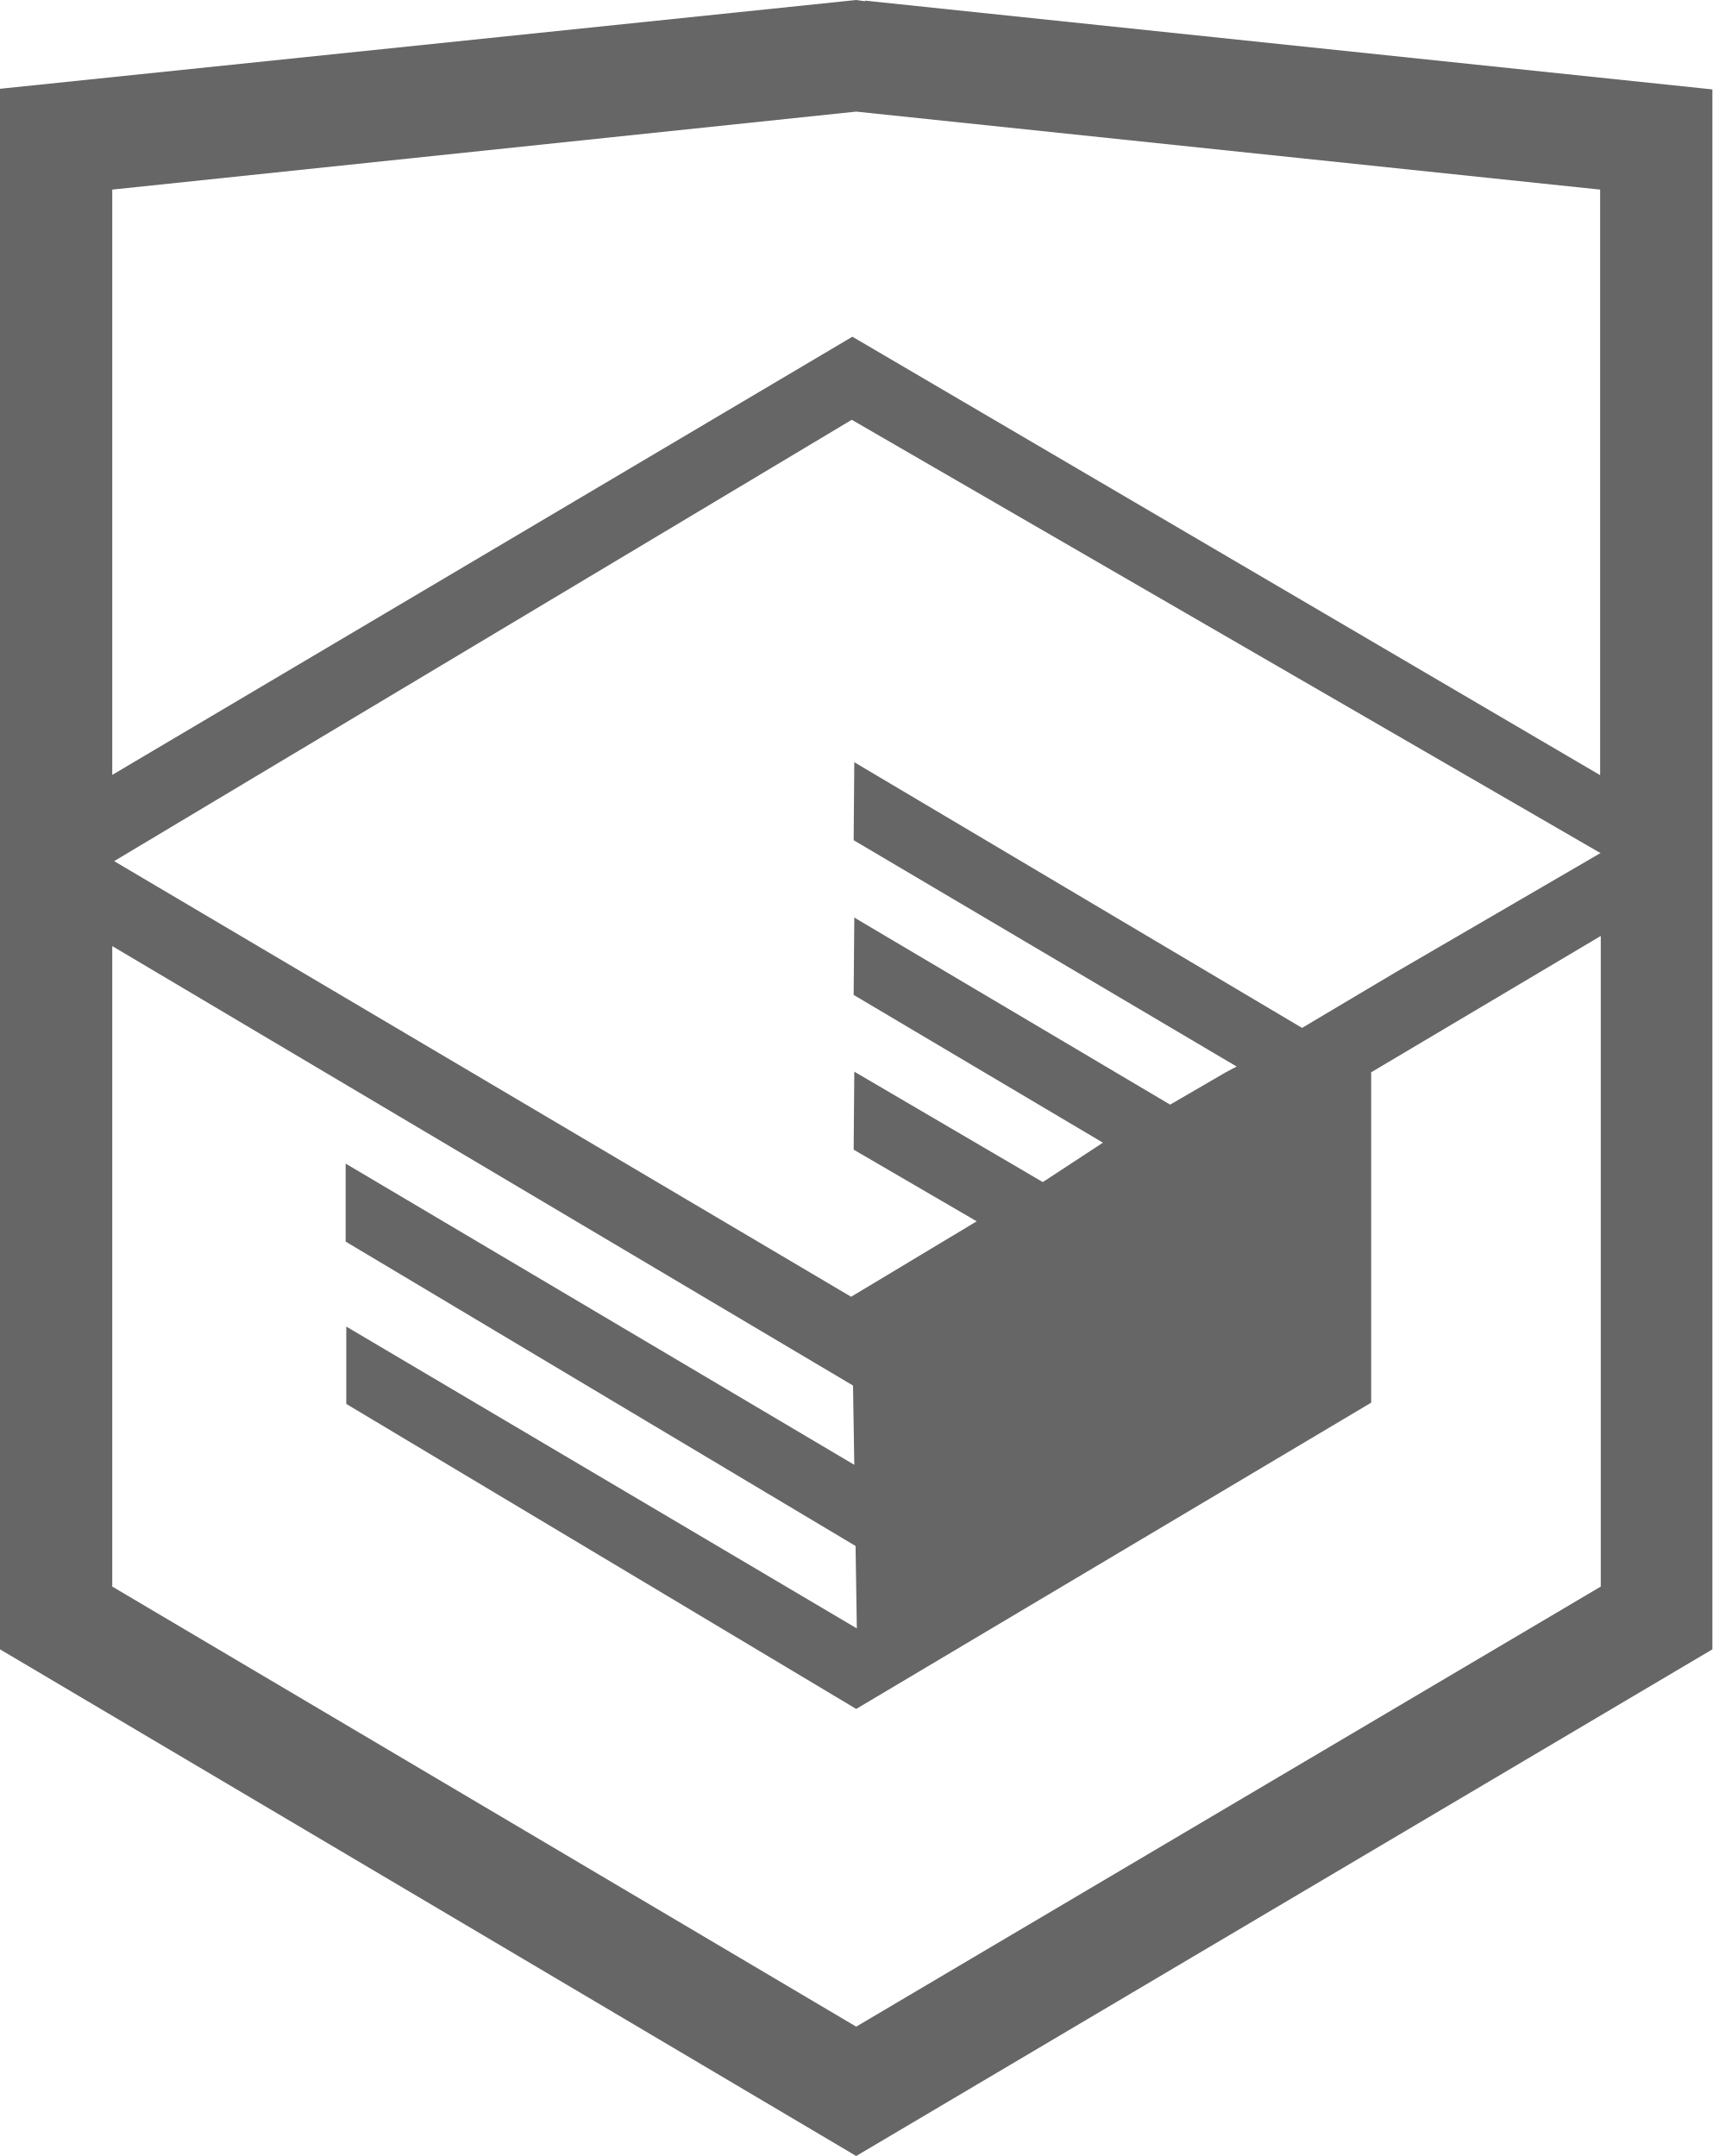
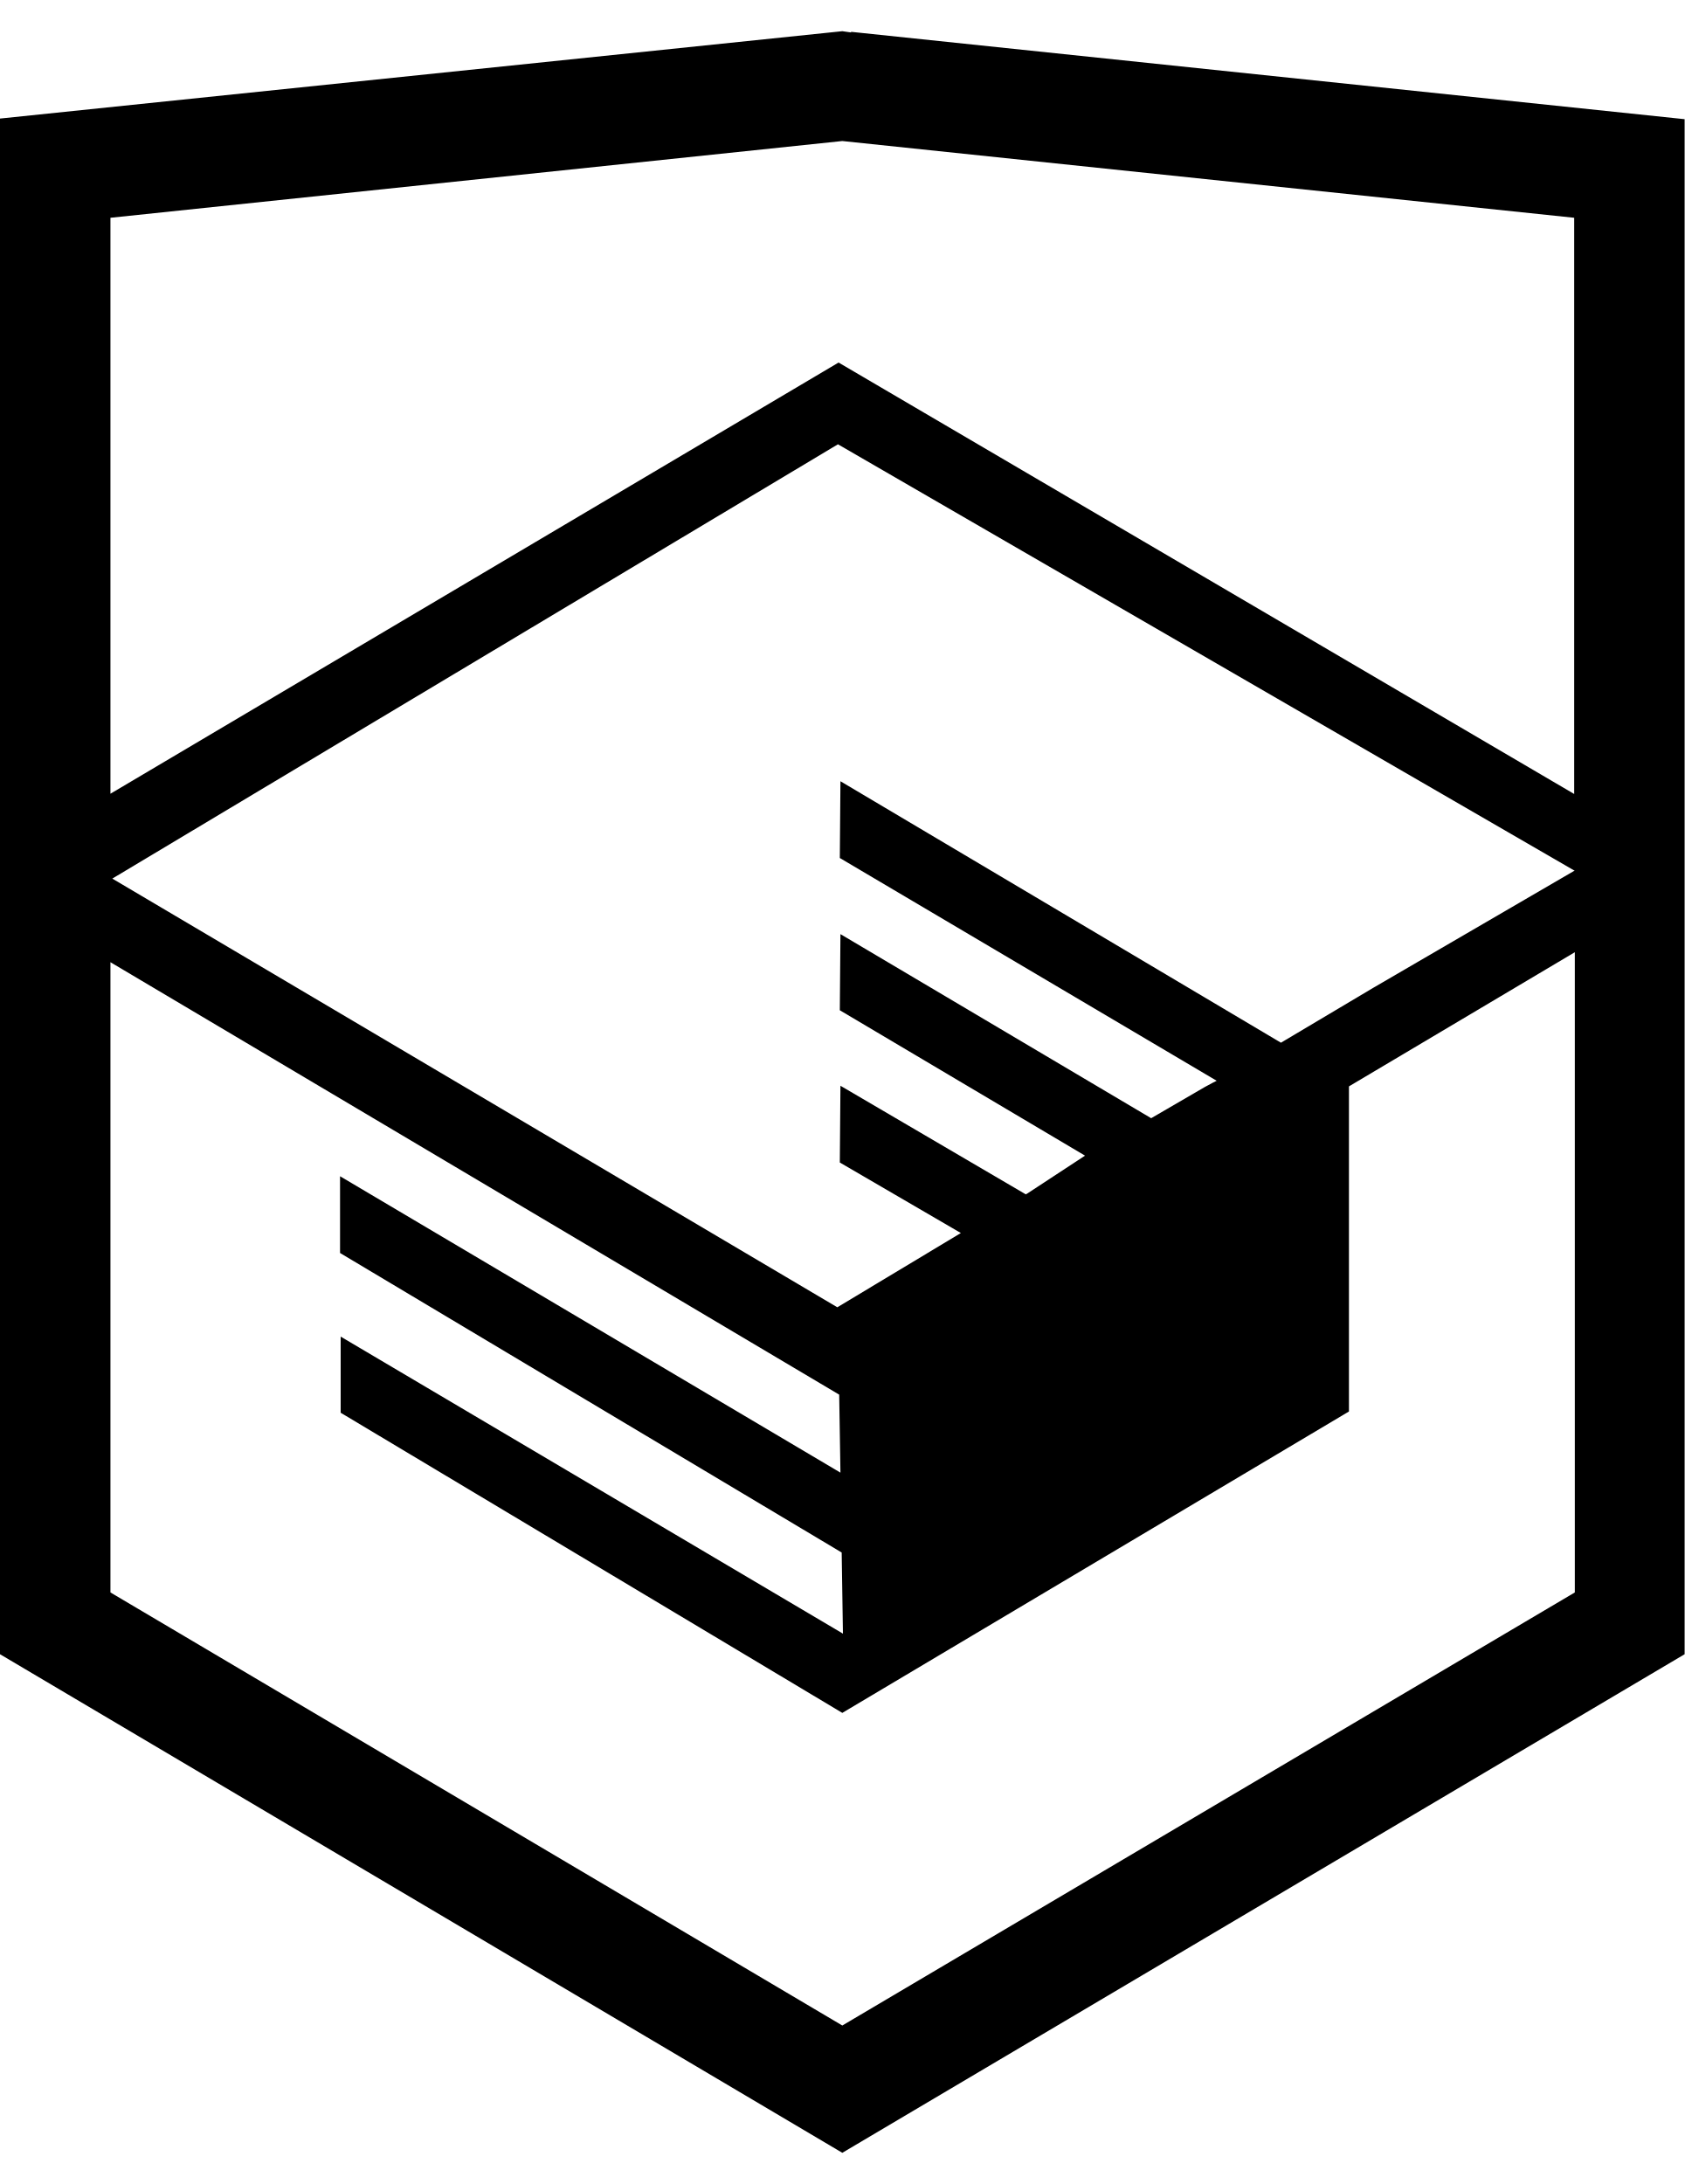
- <svg xmlns="http://www.w3.org/2000/svg" viewBox="0 0 27 34" fill="none">
-   <path d="m13.64.02-.14-.02-13.5 1.4v24.61l13.5 7.99 13.5-7.99v-24.6l-13.36-1.4Zm11.6 25-11.74 6.94-11.73-6.94v-10.1l11.68 6.93.02 1.25-8.02-4.75v1.23l8.04 4.8.02 1.3-8.05-4.76v1.22l8.04 4.81 8.12-4.83v-5.21l3.62-2.15v10.26Zm0-11.57-3.23 1.88-1.48.88-7.06-4.19-.01 1.23 6.04 3.57-.06.03-.13.07-.86.5-4.98-2.95-.01 1.22 3.93 2.33-.93.61-.02.01-2.97-1.74-.01 1.23 1.94 1.13-1.98 1.19-11.62-6.87 11.63-6.96 11.8 6.83Zm0-1.22-11.8-6.92-11.67 6.91v-9.23l11.73-1.23 11.73 1.23v9.24Z" fill="#666" />
+ <svg xmlns="http://www.w3.org/2000/svg" viewBox="0 0 27 35" fill="currentColor">
+   <path d="m13.64.52-.14-.02-13.5 1.4v24.61l13.5 7.99 13.5-7.99v-24.6l-13.36-1.4Zm11.6 25-11.74 6.94-11.73-6.94v-10.1l11.68 6.93.02 1.25-8.02-4.75v1.23l8.04 4.8.02 1.3-8.05-4.76v1.22l8.04 4.81 8.12-4.83v-5.21l3.62-2.15v10.26Zm0-11.57-3.23 1.88-1.48.88-7.06-4.19-.01 1.23 6.04 3.57-.06.03-.13.07-.86.5-4.98-2.95-.01 1.22 3.93 2.33-.93.61-.02.01-2.97-1.74-.01 1.23 1.94 1.13-1.98 1.19-11.62-6.87 11.63-6.96 11.8 6.83Zm0-1.22-11.8-6.92-11.67 6.91v-9.23l11.73-1.23 11.73 1.23v9.24Z" />
</svg>
